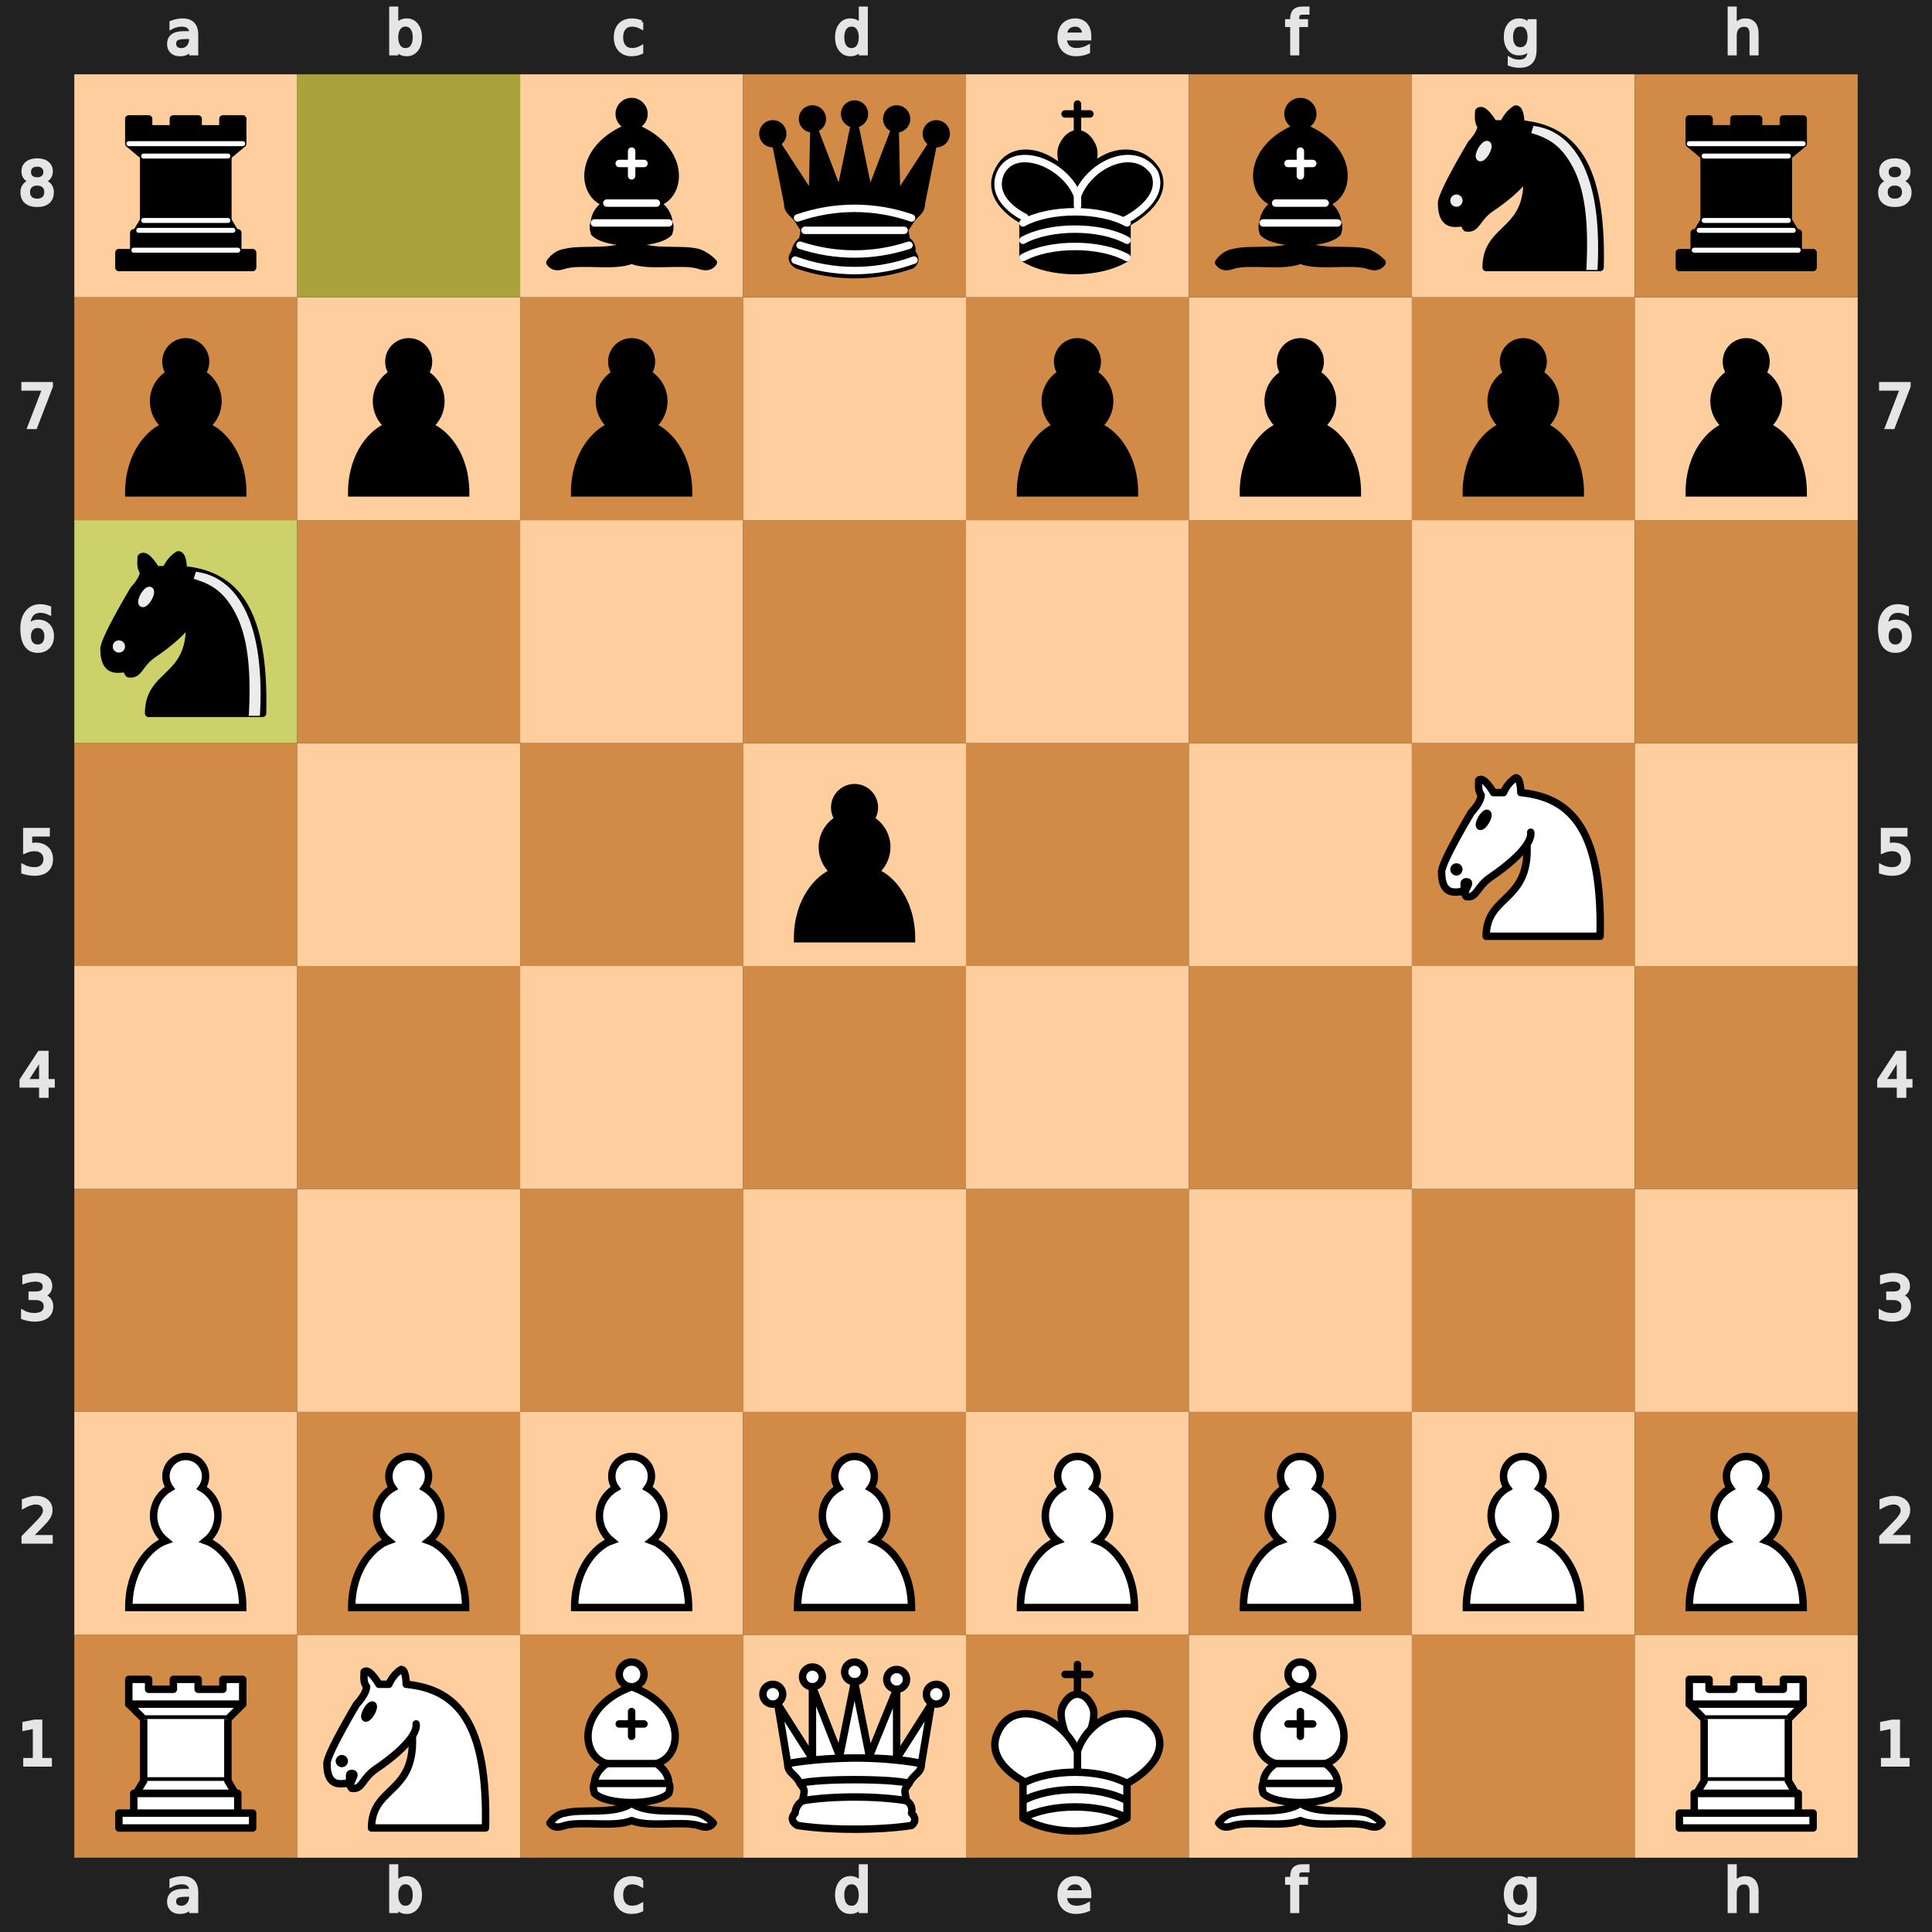
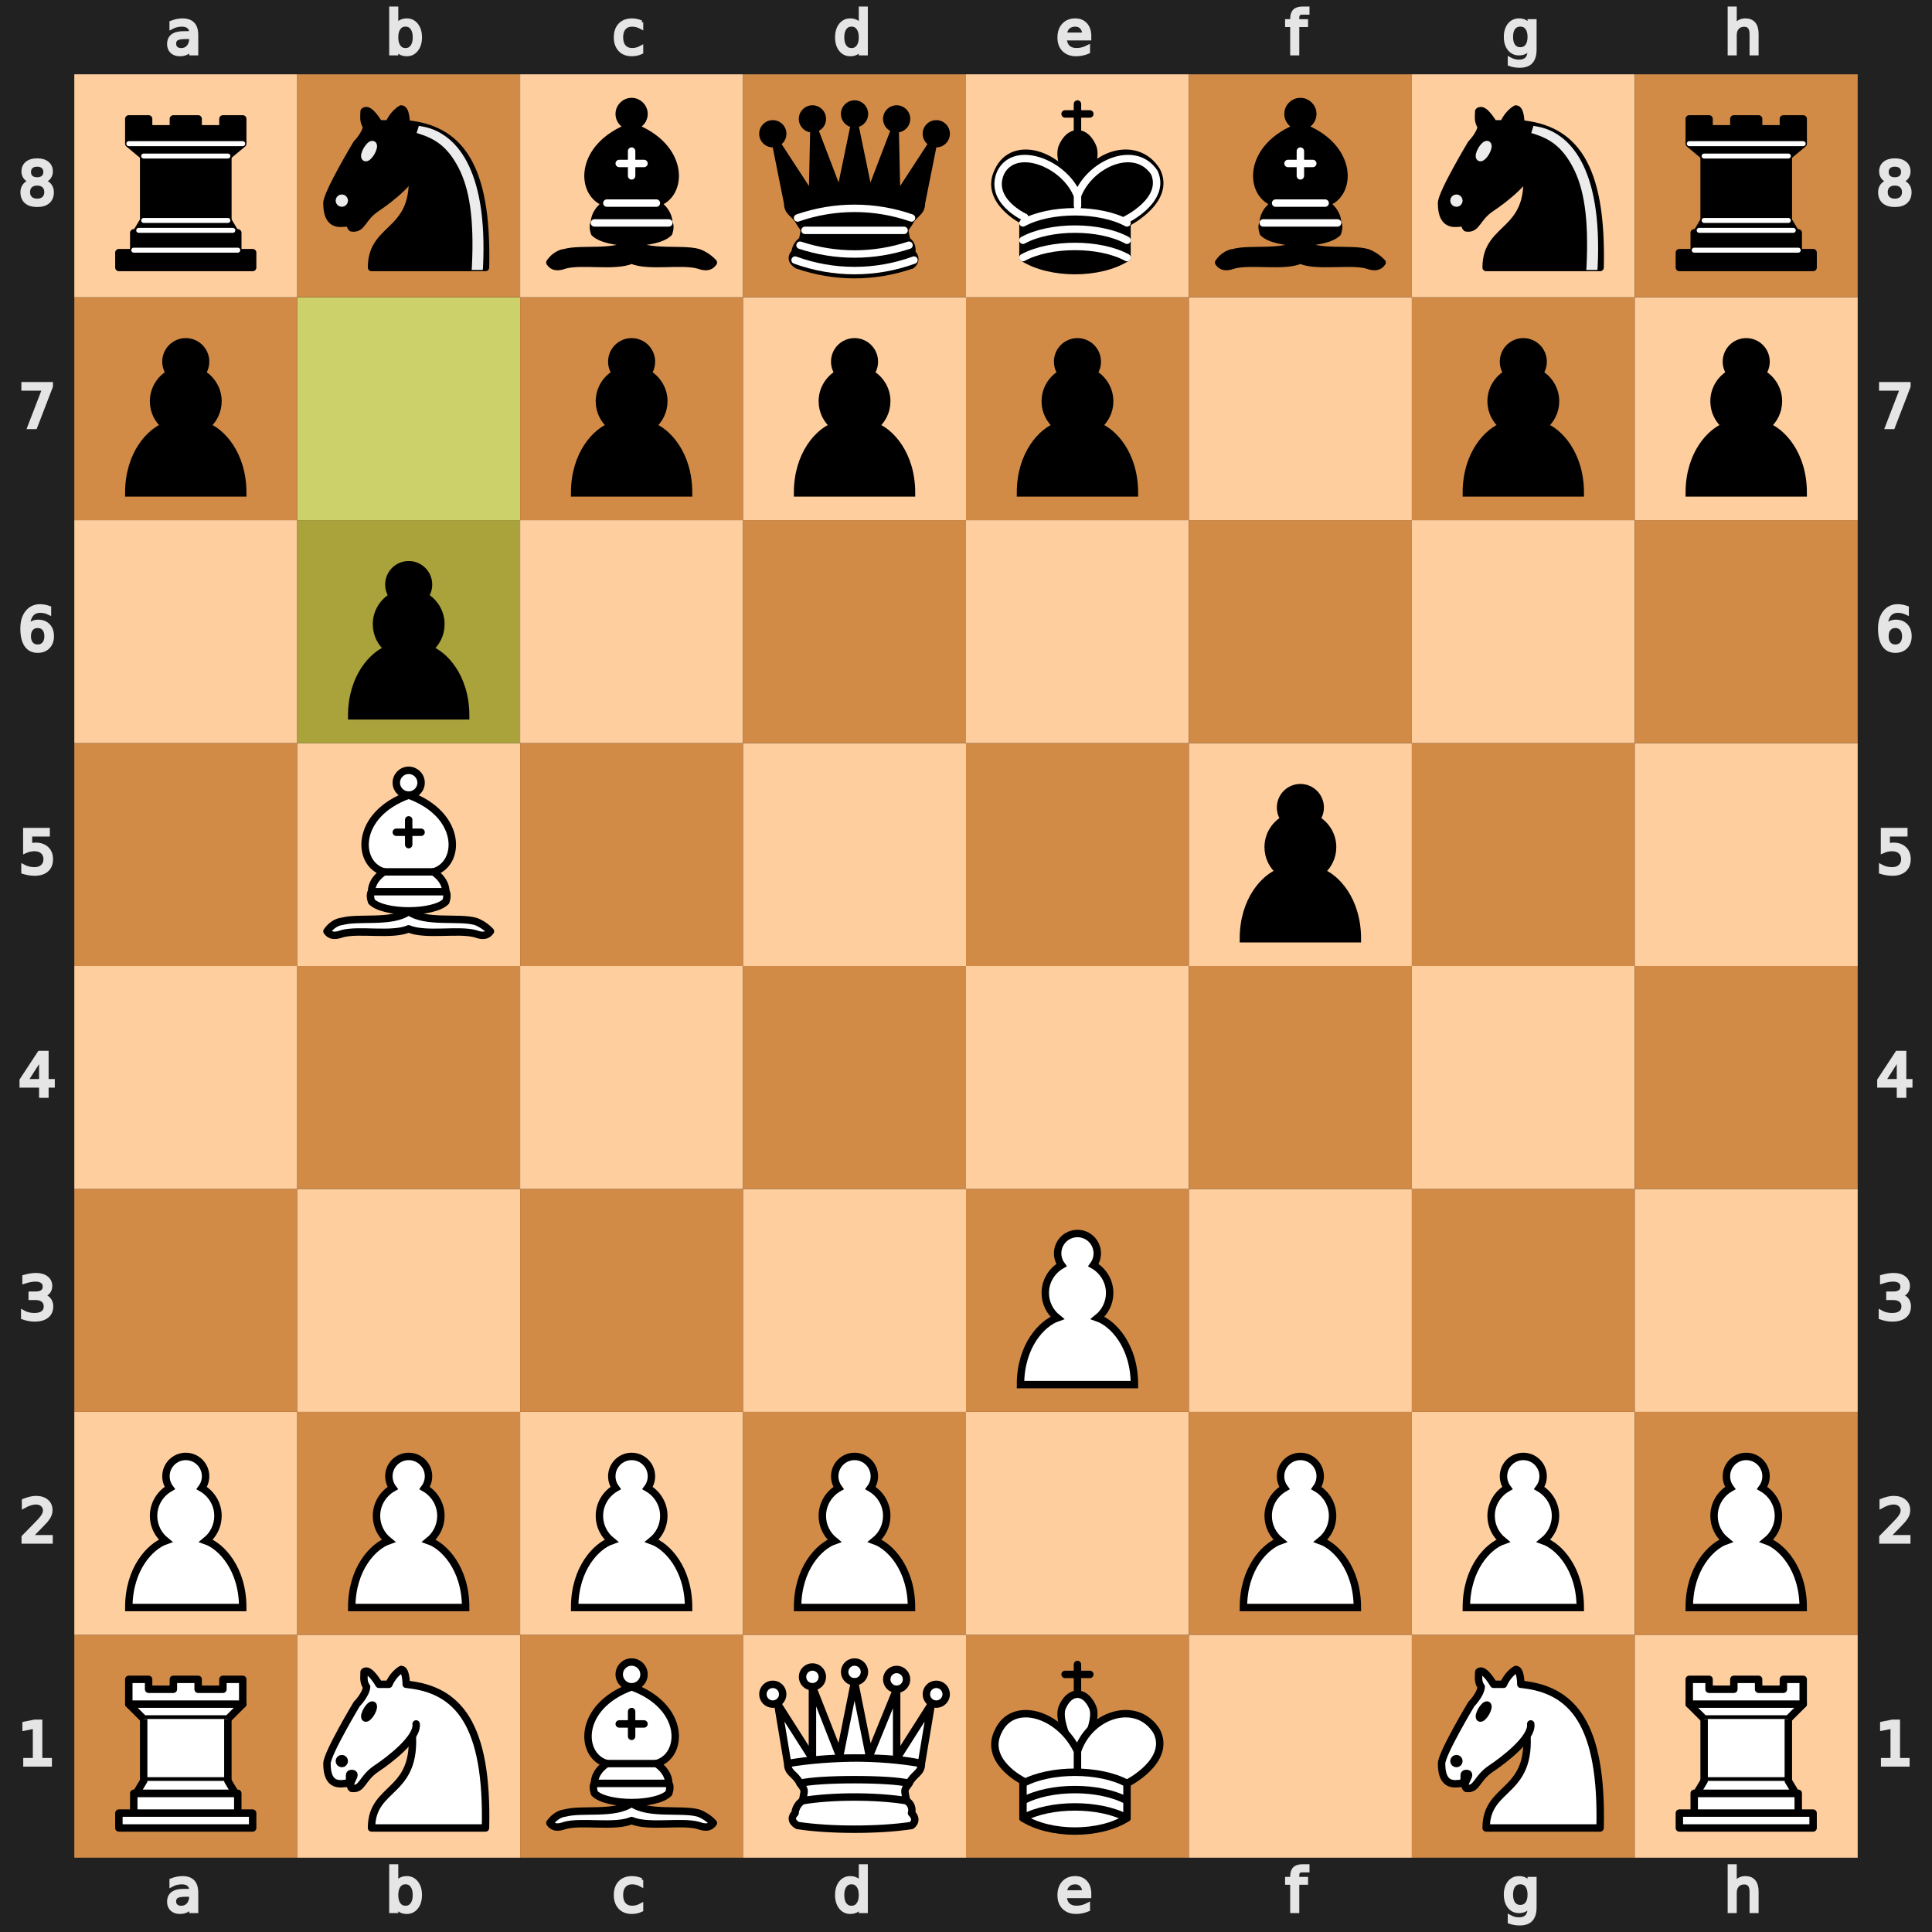
<svg xmlns="http://www.w3.org/2000/svg" xmlns:xlink="http://www.w3.org/1999/xlink" version="1.2" baseProfile="tiny" viewBox="0 0 390 390" width="390" height="390">
  <defs>
    <g id="white-pawn" class="white pawn">
      <path d="M22.5 9c-2.21 0-4 1.79-4 4 0 .89.29 1.71.78 2.38C17.33 16.5 16 18.59 16 21c0 2.03.94 3.84 2.41 5.03-3 1.06-7.41 5.55-7.41 13.47h23c0-7.92-4.41-12.41-7.41-13.47 1.47-1.19 2.41-3 2.41-5.03 0-2.41-1.33-4.5-3.28-5.62.49-.67.78-1.49.78-2.38 0-2.21-1.79-4-4-4z" fill="#fff" stroke="#000" stroke-width="1.5" stroke-linecap="round" />
    </g>
    <g id="white-knight" class="white knight" fill="none" fill-rule="evenodd" stroke="#000" stroke-width="1.5" stroke-linecap="round" stroke-linejoin="round">
      <path d="M 22,10 C 32.5,11 38.5,18 38,39 L 15,39 C 15,30 25,32.5 23,18" style="fill:#ffffff; stroke:#000000;" />
      <path d="M 24,18 C 24.38,20.91 18.45,25.37 16,27 C 13,29 13.18,31.34 11,31 C 9.958,30.06 12.41,27.96 11,28 C 10,28 11.19,29.23 10,30 C 9,30 5.997,31 6,26 C 6,24 12,14 12,14 C 12,14 13.89,12.1 14,10.5 C 13.27,9.506 13.5,8.5 13.5,7.5 C 14.5,6.5 16.5,10 16.5,10 L 18.5,10 C 18.5,10 19.28,8.008 21,7 C 22,7 22,10 22,10" style="fill:#ffffff; stroke:#000000;" />
      <path d="M 9.5 25.5 A 0.5 0.5 0 1 1 8.5,25.5 A 0.5 0.5 0 1 1 9.5 25.5 z" style="fill:#000000; stroke:#000000;" />
      <path d="M 15 15.5 A 0.5 1.5 0 1 1 14,15.5 A 0.5 1.5 0 1 1 15 15.5 z" transform="matrix(0.866,0.5,-0.5,0.866,9.693,-5.173)" style="fill:#000000; stroke:#000000;" />
    </g>
    <g id="white-bishop" class="white bishop" fill="none" fill-rule="evenodd" stroke="#000" stroke-width="1.5" stroke-linecap="round" stroke-linejoin="round">
      <g fill="#fff" stroke-linecap="butt">
        <path d="M9 36c3.39-.97 10.11.43 13.5-2 3.39 2.43 10.11 1.03 13.5 2 0 0 1.65.54 3 2-.68.97-1.65.99-3 .5-3.39-.97-10.11.46-13.5-1-3.39 1.46-10.11.03-13.5 1-1.354.49-2.323.47-3-.5 1.354-1.94 3-2 3-2zM15 32c2.5 2.5 12.5 2.5 15 0 .5-1.5 0-2 0-2 0-2.5-2.5-4-2.5-4 5.5-1.5 6-11.5-5-15.5-11 4-10.5 14-5 15.5 0 0-2.5 1.5-2.5 4 0 0-.5.5 0 2zM25 8a2.5 2.5 0 1 1-5 0 2.5 2.5 0 1 1 5 0z" />
      </g>
      <path d="M17.5 26h10M15 30h15m-7.5-14.5v5M20 18h5" stroke-linejoin="miter" />
    </g>
    <g id="white-rook" class="white rook" fill="#fff" fill-rule="evenodd" stroke="#000" stroke-width="1.5" stroke-linecap="round" stroke-linejoin="round">
      <path d="M9 39h27v-3H9v3zM12 36v-4h21v4H12zM11 14V9h4v2h5V9h5v2h5V9h4v5" stroke-linecap="butt" />
      <path d="M34 14l-3 3H14l-3-3" />
      <path d="M31 17v12.5H14V17" stroke-linecap="butt" stroke-linejoin="miter" />
      <path d="M31 29.5l1.5 2.5h-20l1.5-2.5" />
      <path d="M11 14h23" fill="none" stroke-linejoin="miter" />
    </g>
    <g id="white-queen" class="white queen" fill="#fff" fill-rule="evenodd" stroke="#000" stroke-width="1.5" stroke-linecap="round" stroke-linejoin="round">
      <path d="M8 12a2 2 0 1 1-4 0 2 2 0 1 1 4 0zM24.5 7.5a2 2 0 1 1-4 0 2 2 0 1 1 4 0zM41 12a2 2 0 1 1-4 0 2 2 0 1 1 4 0zM16 8.5a2 2 0 1 1-4 0 2 2 0 1 1 4 0zM33 9a2 2 0 1 1-4 0 2 2 0 1 1 4 0z" />
      <path d="M9 26c8.5-1.5 21-1.5 27 0l2-12-7 11V11l-5.5 13.5-3-15-3 15-5.5-14V25L7 14l2 12zM9 26c0 2 1.5 2 2.5 4 1 1.5 1 1 .5 3.5-1.5 1-1.5 2.5-1.5 2.5-1.5 1.5.5 2.5.5 2.5 6.5 1 16.5 1 23 0 0 0 1.5-1 0-2.5 0 0 .5-1.5-1-2.5-.5-2.5-.5-2 .5-3.5 1-2 2.5-2 2.5-4-8.5-1.5-18.5-1.5-27 0z" stroke-linecap="butt" />
      <path d="M11.5 30c3.5-1 18.5-1 22 0M12 33.5c6-1 15-1 21 0" fill="none" />
    </g>
    <g id="white-king" class="white king" fill="none" fill-rule="evenodd" stroke="#000" stroke-width="1.5" stroke-linecap="round" stroke-linejoin="round">
      <path d="M22.5 11.63V6M20 8h5" stroke-linejoin="miter" />
      <path d="M22.5 25s4.5-7.5 3-10.5c0 0-1-2.5-3-2.5s-3 2.5-3 2.5c-1.5 3 3 10.5 3 10.5" fill="#fff" stroke-linecap="butt" stroke-linejoin="miter" />
      <path d="M11.5 37c5.5 3.5 15.5 3.5 21 0v-7s9-4.5 6-10.5c-4-6.5-13.5-3.5-16 4V27v-3.5c-3.5-7.5-13-10.5-16-4-3 6 5 10 5 10V37z" fill="#fff" />
      <path d="M11.5 30c5.5-3 15.5-3 21 0m-21 3.5c5.5-3 15.5-3 21 0m-21 3.5c5.5-3 15.5-3 21 0" />
    </g>
    <g id="black-pawn" class="black pawn">
      <path d="M22.5 9c-2.21 0-4 1.79-4 4 0 .89.29 1.71.78 2.38C17.33 16.5 16 18.59 16 21c0 2.03.94 3.84 2.41 5.03-3 1.06-7.41 5.55-7.41 13.47h23c0-7.92-4.41-12.41-7.41-13.47 1.47-1.19 2.41-3 2.41-5.03 0-2.41-1.33-4.5-3.28-5.62.49-.67.78-1.49.78-2.38 0-2.21-1.79-4-4-4z" fill="#000" stroke="#000" stroke-width="1.5" stroke-linecap="round" />
    </g>
    <g id="black-knight" class="black knight" fill="none" fill-rule="evenodd" stroke="#000" stroke-width="1.5" stroke-linecap="round" stroke-linejoin="round">
      <path d="M 22,10 C 32.5,11 38.5,18 38,39 L 15,39 C 15,30 25,32.5 23,18" style="fill:#000000; stroke:#000000;" />
      <path d="M 24,18 C 24.38,20.91 18.45,25.37 16,27 C 13,29 13.18,31.34 11,31 C 9.958,30.06 12.41,27.96 11,28 C 10,28 11.19,29.23 10,30 C 9,30 5.997,31 6,26 C 6,24 12,14 12,14 C 12,14 13.89,12.1 14,10.5 C 13.27,9.506 13.5,8.5 13.5,7.5 C 14.5,6.5 16.5,10 16.5,10 L 18.5,10 C 18.5,10 19.28,8.008 21,7 C 22,7 22,10 22,10" style="fill:#000000; stroke:#000000;" />
      <path d="M 9.5 25.5 A 0.5 0.5 0 1 1 8.5,25.5 A 0.5 0.5 0 1 1 9.5 25.5 z" style="fill:#ececec; stroke:#ececec;" />
      <path d="M 15 15.5 A 0.5 1.5 0 1 1 14,15.5 A 0.5 1.5 0 1 1 15 15.5 z" transform="matrix(0.866,0.5,-0.5,0.866,9.693,-5.173)" style="fill:#ececec; stroke:#ececec;" />
      <path d="M 24.55,10.4 L 24.1,11.85 L 24.6,12 C 27.75,13 30.25,14.49 32.5,18.75 C 34.75,23.01 35.75,29.06 35.25,39 L 35.2,39.5 L 37.45,39.5 L 37.5,39 C 38,28.94 36.62,22.15 34.25,17.66 C 31.88,13.17 28.46,11.02 25.06,10.5 L 24.55,10.4 z " style="fill:#ececec; stroke:none;" />
    </g>
    <g id="black-bishop" class="black bishop" fill="none" fill-rule="evenodd" stroke="#000" stroke-width="1.5" stroke-linecap="round" stroke-linejoin="round">
      <path d="M9 36c3.39-.97 10.11.43 13.5-2 3.39 2.43 10.11 1.03 13.5 2 0 0 1.65.54 3 2-.68.97-1.65.99-3 .5-3.39-.97-10.11.46-13.5-1-3.39 1.46-10.11.03-13.5 1-1.354.49-2.323.47-3-.5 1.354-1.94 3-2 3-2zm6-4c2.5 2.5 12.5 2.5 15 0 .5-1.5 0-2 0-2 0-2.5-2.5-4-2.5-4 5.5-1.5 6-11.5-5-15.5-11 4-10.5 14-5 15.5 0 0-2.5 1.5-2.5 4 0 0-.5.5 0 2zM25 8a2.5 2.5 0 1 1-5 0 2.5 2.5 0 1 1 5 0z" fill="#000" stroke-linecap="butt" />
      <path d="M17.5 26h10M15 30h15m-7.5-14.5v5M20 18h5" stroke="#fff" stroke-linejoin="miter" />
    </g>
    <g id="black-rook" class="black rook" fill="#000" fill-rule="evenodd" stroke="#000" stroke-width="1.5" stroke-linecap="round" stroke-linejoin="round">
      <path d="M9 39h27v-3H9v3zM12.5 32l1.5-2.5h17l1.5 2.5h-20zM12 36v-4h21v4H12z" stroke-linecap="butt" />
      <path d="M14 29.5v-13h17v13H14z" stroke-linecap="butt" stroke-linejoin="miter" />
      <path d="M14 16.5L11 14h23l-3 2.5H14zM11 14V9h4v2h5V9h5v2h5V9h4v5H11z" stroke-linecap="butt" />
      <path d="M12 35.5h21M13 31.5h19M14 29.5h17M14 16.5h17M11 14h23" fill="none" stroke="#fff" stroke-width="1" stroke-linejoin="miter" />
    </g>
    <g id="black-queen" class="black queen" fill="#000" fill-rule="evenodd" stroke="#000" stroke-width="1.5" stroke-linecap="round" stroke-linejoin="round">
      <g fill="#000" stroke="none">
        <circle cx="6" cy="12" r="2.75" />
        <circle cx="14" cy="9" r="2.75" />
        <circle cx="22.5" cy="8" r="2.75" />
        <circle cx="31" cy="9" r="2.75" />
        <circle cx="39" cy="12" r="2.75" />
      </g>
      <path d="M9 26c8.5-1.5 21-1.5 27 0l2.5-12.5L31 25l-.3-14.1-5.2 13.6-3-14.5-3 14.5-5.2-13.6L14 25 6.5 13.5 9 26zM9 26c0 2 1.5 2 2.5 4 1 1.5 1 1 .5 3.5-1.5 1-1.5 2.5-1.5 2.5-1.5 1.5.5 2.5.5 2.5 6.5 1 16.5 1 23 0 0 0 1.5-1 0-2.5 0 0 .5-1.5-1-2.5-.5-2.5-.5-2 .5-3.5 1-2 2.5-2 2.5-4-8.5-1.5-18.5-1.5-27 0z" stroke-linecap="butt" />
      <path d="M11 38.5a35 35 1 0 0 23 0" fill="none" stroke-linecap="butt" />
      <path d="M11 29a35 35 1 0 1 23 0M12.5 31.5h20M11.5 34.5a35 35 1 0 0 22 0M10.5 37.5a35 35 1 0 0 24 0" fill="none" stroke="#fff" />
    </g>
    <g id="black-king" class="black king" fill="none" fill-rule="evenodd" stroke="#000" stroke-width="1.5" stroke-linecap="round" stroke-linejoin="round">
      <path d="M22.5 11.63V6" stroke-linejoin="miter" />
      <path d="M22.5 25s4.5-7.5 3-10.5c0 0-1-2.5-3-2.5s-3 2.5-3 2.5c-1.5 3 3 10.5 3 10.5" fill="#000" stroke-linecap="butt" stroke-linejoin="miter" />
      <path d="M11.5 37c5.5 3.5 15.5 3.5 21 0v-7s9-4.5 6-10.5c-4-6.5-13.5-3.5-16 4V27v-3.5c-3.5-7.5-13-10.5-16-4-3 6 5 10 5 10V37z" fill="#000" />
      <path d="M20 8h5" stroke-linejoin="miter" />
      <path d="M32 29.5s8.5-4 6.03-9.65C34.15 14 25 18 22.5 24.5l.01 2.1-.01-2.1C20 18 9.906 14 6.997 19.85c-2.497 5.65 4.853 9 4.853 9M11.5 30c5.5-3 15.5-3 21 0m-21 3.5c5.5-3 15.5-3 21 0m-21 3.5c5.5-3 15.5-3 21 0" stroke="#fff" />
    </g>
  </defs>
  <rect x="0" y="0" width="390" height="390" fill="#212121" />
  <g transform="translate(20, 0) scale(0.75, 0.75)" fill="#e5e5e5" stroke="#e5e5e5">
    <path d="M23.328 10.016q-1.742 0-2.414.398-.672.398-.672 1.36 0 .765.5 1.218.508.445 1.375.445 1.196 0 1.914-.843.727-.852.727-2.258v-.32zm2.867-.594v4.992h-1.437v-1.328q-.492.797-1.227 1.18-.734.375-1.797.375-1.343 0-2.14-.75-.79-.758-.79-2.024 0-1.476.985-2.226.992-.75 2.953-.75h2.016V8.75q0-.992-.656-1.531-.649-.547-1.829-.547-.75 0-1.46.18-.711.18-1.368.539V6.062q.79-.304 1.532-.453.742-.156 1.445-.156 1.898 0 2.836.984.937.985.937 2.985z" />
  </g>
  <g transform="translate(20, 375) scale(0.75, 0.75)" fill="#e5e5e5" stroke="#e5e5e5">
    <path d="M23.328 10.016q-1.742 0-2.414.398-.672.398-.672 1.36 0 .765.5 1.218.508.445 1.375.445 1.196 0 1.914-.843.727-.852.727-2.258v-.32zm2.867-.594v4.992h-1.437v-1.328q-.492.797-1.227 1.18-.734.375-1.797.375-1.343 0-2.14-.75-.79-.758-.79-2.024 0-1.476.985-2.226.992-.75 2.953-.75h2.016V8.75q0-.992-.656-1.531-.649-.547-1.829-.547-.75 0-1.46.18-.711.18-1.368.539V6.062q.79-.304 1.532-.453.742-.156 1.445-.156 1.898 0 2.836.984.937.985.937 2.985z" />
  </g>
  <g transform="translate(65, 0) scale(0.75, 0.75)" fill="#e5e5e5" stroke="#e5e5e5">
    <path d="M24.922 10.047q0-1.586-.656-2.485-.649-.906-1.79-.906-1.14 0-1.796.906-.649.899-.649 2.485 0 1.586.649 2.492.656.898 1.797.898 1.14 0 1.789-.898.656-.906.656-2.492zm-4.89-3.055q.452-.781 1.14-1.156.695-.383 1.656-.383 1.594 0 2.586 1.266 1 1.265 1 3.328 0 2.062-1 3.328-.992 1.266-2.586 1.266-.96 0-1.656-.375-.688-.383-1.14-1.164v1.312h-1.446V2.258h1.445z" />
  </g>
  <g transform="translate(65, 375) scale(0.75, 0.75)" fill="#e5e5e5" stroke="#e5e5e5">
    <path d="M24.922 10.047q0-1.586-.656-2.485-.649-.906-1.79-.906-1.14 0-1.796.906-.649.899-.649 2.485 0 1.586.649 2.492.656.898 1.797.898 1.14 0 1.789-.898.656-.906.656-2.492zm-4.89-3.055q.452-.781 1.14-1.156.695-.383 1.656-.383 1.594 0 2.586 1.266 1 1.265 1 3.328 0 2.062-1 3.328-.992 1.266-2.586 1.266-.96 0-1.656-.375-.688-.383-1.14-1.164v1.312h-1.446V2.258h1.445z" />
  </g>
  <g transform="translate(110, 0) scale(0.75, 0.75)" fill="#e5e5e5" stroke="#e5e5e5">
    <path d="M25.96 6v1.344q-.608-.336-1.226-.5-.609-.172-1.234-.172-1.398 0-2.172.89-.773.883-.773 2.485 0 1.601.773 2.492.774.883 2.172.883.625 0 1.234-.164.618-.172 1.227-.508v1.328q-.602.281-1.25.422-.64.14-1.367.14-1.977 0-3.14-1.242-1.165-1.242-1.165-3.351 0-2.14 1.172-3.367 1.18-1.227 3.227-1.227.664 0 1.296.14.633.134 1.227.407z" />
  </g>
  <g transform="translate(110, 375) scale(0.75, 0.75)" fill="#e5e5e5" stroke="#e5e5e5">
    <path d="M25.96 6v1.344q-.608-.336-1.226-.5-.609-.172-1.234-.172-1.398 0-2.172.89-.773.883-.773 2.485 0 1.601.773 2.492.774.883 2.172.883.625 0 1.234-.164.618-.172 1.227-.508v1.328q-.602.281-1.25.422-.64.14-1.367.14-1.977 0-3.14-1.242-1.165-1.242-1.165-3.351 0-2.14 1.172-3.367 1.18-1.227 3.227-1.227.664 0 1.296.14.633.134 1.227.407z" />
  </g>
  <g transform="translate(155, 0) scale(0.75, 0.75)" fill="#e5e5e5" stroke="#e5e5e5">
    <path d="M24.973 6.992V2.258h1.437v12.156h-1.437v-1.312q-.453.78-1.149 1.164-.687.375-1.656.375-1.586 0-2.586-1.266-.992-1.266-.992-3.328 0-2.063.992-3.328 1-1.266 2.586-1.266.969 0 1.656.383.696.375 1.149 1.156zm-4.899 3.055q0 1.586.649 2.492.656.898 1.797.898 1.14 0 1.796-.898.657-.906.657-2.492 0-1.586-.657-2.485-.656-.906-1.796-.906-1.141 0-1.797.906-.649.899-.649 2.485z" />
  </g>
  <g transform="translate(155, 375) scale(0.75, 0.75)" fill="#e5e5e5" stroke="#e5e5e5">
    <path d="M24.973 6.992V2.258h1.437v12.156h-1.437v-1.312q-.453.78-1.149 1.164-.687.375-1.656.375-1.586 0-2.586-1.266-.992-1.266-.992-3.328 0-2.063.992-3.328 1-1.266 2.586-1.266.969 0 1.656.383.696.375 1.149 1.156zm-4.899 3.055q0 1.586.649 2.492.656.898 1.797.898 1.14 0 1.796-.898.657-.906.657-2.492 0-1.586-.657-2.485-.656-.906-1.796-.906-1.141 0-1.797.906-.649.899-.649 2.485z" />
  </g>
  <g transform="translate(200, 0) scale(0.75, 0.75)" fill="#e5e5e5" stroke="#e5e5e5">
    <path d="M26.555 9.68v.703h-6.61q.094 1.484.89 2.265.806.774 2.235.774.828 0 1.602-.203.781-.203 1.547-.61v1.36q-.774.328-1.586.5-.813.172-1.649.172-2.093 0-3.32-1.22-1.219-1.218-1.219-3.296 0-2.148 1.157-3.406 1.164-1.266 3.132-1.266 1.766 0 2.79 1.14 1.03 1.134 1.03 3.087zm-1.438-.422q-.015-1.18-.664-1.883-.64-.703-1.703-.703-1.203 0-1.93.68-.718.68-.828 1.914z" />
  </g>
  <g transform="translate(200, 375) scale(0.75, 0.75)" fill="#e5e5e5" stroke="#e5e5e5">
    <path d="M26.555 9.68v.703h-6.61q.094 1.484.89 2.265.806.774 2.235.774.828 0 1.602-.203.781-.203 1.547-.61v1.36q-.774.328-1.586.5-.813.172-1.649.172-2.093 0-3.32-1.22-1.219-1.218-1.219-3.296 0-2.148 1.157-3.406 1.164-1.266 3.132-1.266 1.766 0 2.79 1.14 1.03 1.134 1.03 3.087zm-1.438-.422q-.015-1.18-.664-1.883-.64-.703-1.703-.703-1.203 0-1.93.68-.718.68-.828 1.914z" />
  </g>
  <g transform="translate(245, 0) scale(0.75, 0.75)" fill="#e5e5e5" stroke="#e5e5e5">
    <path d="M25.285 2.258v1.195H23.91q-.773 0-1.078.313-.297.312-.297 1.125v.773h2.367v1.117h-2.367v7.633H21.09V6.781h-1.375V5.664h1.375v-.61q0-1.46.68-2.124.68-.672 2.156-.672z" />
  </g>
  <g transform="translate(245, 375) scale(0.75, 0.75)" fill="#e5e5e5" stroke="#e5e5e5">
    <path d="M25.285 2.258v1.195H23.91q-.773 0-1.078.313-.297.312-.297 1.125v.773h2.367v1.117h-2.367v7.633H21.09V6.781h-1.375V5.664h1.375v-.61q0-1.46.68-2.124.68-.672 2.156-.672z" />
  </g>
  <g transform="translate(290, 0) scale(0.75, 0.75)" fill="#e5e5e5" stroke="#e5e5e5">
    <path d="M24.973 9.937q0-1.562-.649-2.421-.64-.86-1.804-.86-1.157 0-1.805.86-.64.859-.64 2.421 0 1.555.64 2.415.648.859 1.805.859 1.164 0 1.804-.86.649-.859.649-2.414zm1.437 3.391q0 2.234-.992 3.32-.992 1.094-3.04 1.094-.757 0-1.429-.117-.672-.11-1.304-.344v-1.398q.632.344 1.25.508.617.164 1.257.164 1.414 0 2.118-.743.703-.734.703-2.226v-.711q-.446.773-1.141 1.156-.695.383-1.664.383-1.61 0-2.594-1.227-.984-1.226-.984-3.25 0-2.03.984-3.257.985-1.227 2.594-1.227.969 0 1.664.383t1.14 1.156V5.664h1.438z" />
  </g>
  <g transform="translate(290, 375) scale(0.75, 0.75)" fill="#e5e5e5" stroke="#e5e5e5">
    <path d="M24.973 9.937q0-1.562-.649-2.421-.64-.86-1.804-.86-1.157 0-1.805.86-.64.859-.64 2.421 0 1.555.64 2.415.648.859 1.805.859 1.164 0 1.804-.86.649-.859.649-2.414zm1.437 3.391q0 2.234-.992 3.32-.992 1.094-3.04 1.094-.757 0-1.429-.117-.672-.11-1.304-.344v-1.398q.632.344 1.25.508.617.164 1.257.164 1.414 0 2.118-.743.703-.734.703-2.226v-.711q-.446.773-1.141 1.156-.695.383-1.664.383-1.61 0-2.594-1.227-.984-1.226-.984-3.25 0-2.03.984-3.257.985-1.227 2.594-1.227.969 0 1.664.383t1.14 1.156V5.664h1.438z" />
  </g>
  <g transform="translate(335, 0) scale(0.75, 0.75)" fill="#e5e5e5" stroke="#e5e5e5">
    <path d="M26.164 9.133v5.281h-1.437V9.18q0-1.243-.485-1.86-.484-.617-1.453-.617-1.164 0-1.836.742-.672.742-.672 2.024v4.945h-1.445V2.258h1.445v4.765q.516-.789 1.211-1.18.703-.39 1.617-.39 1.508 0 2.282.938.773.93.773 2.742z" />
  </g>
  <g transform="translate(335, 375) scale(0.75, 0.75)" fill="#e5e5e5" stroke="#e5e5e5">
    <path d="M26.164 9.133v5.281h-1.437V9.18q0-1.243-.485-1.86-.484-.617-1.453-.617-1.164 0-1.836.742-.672.742-.672 2.024v4.945h-1.445V2.258h1.445v4.765q.516-.789 1.211-1.18.703-.39 1.617-.39 1.508 0 2.282.938.773.93.773 2.742z" />
  </g>
  <g transform="translate(0, 335) scale(0.75, 0.75)" fill="#e5e5e5" stroke="#e5e5e5">
    <path d="M6.754 26.996h2.578v-8.898l-2.805.562v-1.437l2.79-.563h1.578v10.336h2.578v1.328h-6.72z" />
  </g>
  <g transform="translate(375, 335) scale(0.75, 0.75)" fill="#e5e5e5" stroke="#e5e5e5">
    <path d="M6.754 26.996h2.578v-8.898l-2.805.562v-1.437l2.79-.563h1.578v10.336h2.578v1.328h-6.72z" />
  </g>
  <g transform="translate(0, 290) scale(0.75, 0.75)" fill="#e5e5e5" stroke="#e5e5e5">
    <path d="M8.195 26.996h5.508v1.328H6.297v-1.328q.898-.93 2.445-2.492 1.555-1.57 1.953-2.024.758-.851 1.055-1.437.305-.594.305-1.164 0-.93-.657-1.516-.648-.586-1.695-.586-.742 0-1.57.258-.82.258-1.758.781v-1.593q.953-.383 1.781-.578.828-.196 1.516-.196 1.812 0 2.89.906 1.079.907 1.079 2.422 0 .72-.274 1.368-.265.64-.976 1.515-.196.227-1.243 1.313-1.046 1.078-2.953 3.023z" />
  </g>
  <g transform="translate(375, 290) scale(0.75, 0.75)" fill="#e5e5e5" stroke="#e5e5e5">
    <path d="M8.195 26.996h5.508v1.328H6.297v-1.328q.898-.93 2.445-2.492 1.555-1.57 1.953-2.024.758-.851 1.055-1.437.305-.594.305-1.164 0-.93-.657-1.516-.648-.586-1.695-.586-.742 0-1.57.258-.82.258-1.758.781v-1.593q.953-.383 1.781-.578.828-.196 1.516-.196 1.812 0 2.89.906 1.079.907 1.079 2.422 0 .72-.274 1.368-.265.64-.976 1.515-.196.227-1.243 1.313-1.046 1.078-2.953 3.023z" />
  </g>
  <g transform="translate(0, 245) scale(0.75, 0.75)" fill="#e5e5e5" stroke="#e5e5e5">
    <path d="M11.434 22.035q1.132.242 1.765 1.008.64.766.64 1.89 0 1.727-1.187 2.672-1.187.946-3.375.946-.734 0-1.515-.149-.774-.14-1.602-.43V26.45q.656.383 1.438.578.78.196 1.632.196 1.485 0 2.258-.586.782-.586.782-1.703 0-1.032-.727-1.61-.719-.586-2.008-.586h-1.36v-1.297h1.423q1.164 0 1.78-.46.618-.47.618-1.344 0-.899-.64-1.375-.633-.485-1.82-.485-.65 0-1.391.141-.743.14-1.633.437V16.95q.898-.25 1.68-.375.788-.125 1.484-.125 1.797 0 2.844.82 1.046.813 1.046 2.204 0 .968-.554 1.64-.555.664-1.578.922z" />
  </g>
  <g transform="translate(375, 245) scale(0.75, 0.75)" fill="#e5e5e5" stroke="#e5e5e5">
    <path d="M11.434 22.035q1.132.242 1.765 1.008.64.766.64 1.89 0 1.727-1.187 2.672-1.187.946-3.375.946-.734 0-1.515-.149-.774-.14-1.602-.43V26.45q.656.383 1.438.578.78.196 1.632.196 1.485 0 2.258-.586.782-.586.782-1.703 0-1.032-.727-1.61-.719-.586-2.008-.586h-1.36v-1.297h1.423q1.164 0 1.78-.46.618-.47.618-1.344 0-.899-.64-1.375-.633-.485-1.82-.485-.65 0-1.391.141-.743.14-1.633.437V16.95q.898-.25 1.68-.375.788-.125 1.484-.125 1.797 0 2.844.82 1.046.813 1.046 2.204 0 .968-.554 1.64-.555.664-1.578.922z" />
  </g>
  <g transform="translate(0, 200) scale(0.75, 0.75)" fill="#e5e5e5" stroke="#e5e5e5">
    <path d="M11.016 18.035L7.03 24.262h3.985zm-.414-1.375h1.984v7.602h1.664v1.312h-1.664v2.75h-1.57v-2.75H5.75v-1.523z" />
  </g>
  <g transform="translate(375, 200) scale(0.75, 0.75)" fill="#e5e5e5" stroke="#e5e5e5">
    <path d="M11.016 18.035L7.03 24.262h3.985zm-.414-1.375h1.984v7.602h1.664v1.312h-1.664v2.75h-1.57v-2.75H5.75v-1.523z" />
  </g>
  <g transform="translate(0, 155) scale(0.75, 0.75)" fill="#e5e5e5" stroke="#e5e5e5">
    <path d="M6.719 16.66h6.195v1.328h-4.75v2.86q.344-.118.688-.172.343-.063.687-.063 1.953 0 3.094 1.07 1.14 1.07 1.14 2.899 0 1.883-1.171 2.93-1.172 1.039-3.305 1.039-.735 0-1.5-.125-.758-.125-1.57-.375v-1.586q.703.383 1.453.57.75.188 1.586.188 1.351 0 2.14-.711.79-.711.79-1.93 0-1.219-.79-1.93-.789-.71-2.14-.71-.633 0-1.266.14-.625.14-1.281.438z" />
  </g>
  <g transform="translate(375, 155) scale(0.75, 0.75)" fill="#e5e5e5" stroke="#e5e5e5">
    <path d="M6.719 16.66h6.195v1.328h-4.75v2.86q.344-.118.688-.172.343-.063.687-.063 1.953 0 3.094 1.07 1.14 1.07 1.14 2.899 0 1.883-1.171 2.93-1.172 1.039-3.305 1.039-.735 0-1.5-.125-.758-.125-1.57-.375v-1.586q.703.383 1.453.57.75.188 1.586.188 1.351 0 2.14-.711.79-.711.79-1.93 0-1.219-.79-1.93-.789-.71-2.14-.71-.633 0-1.266.14-.625.14-1.281.438z" />
  </g>
  <g transform="translate(0, 110) scale(0.75, 0.75)" fill="#e5e5e5" stroke="#e5e5e5">
    <path d="M10.137 21.863q-1.063 0-1.688.727-.617.726-.617 1.992 0 1.258.617 1.992.625.727 1.688.727 1.062 0 1.68-.727.624-.734.624-1.992 0-1.266-.625-1.992-.617-.727-1.68-.727zm3.133-4.945v1.437q-.594-.28-1.204-.43-.601-.148-1.195-.148-1.562 0-2.39 1.055-.82 1.055-.938 3.188.46-.68 1.156-1.04.696-.367 1.531-.367 1.758 0 2.774 1.07 1.023 1.063 1.023 2.899 0 1.797-1.062 2.883-1.063 1.086-2.828 1.086-2.024 0-3.094-1.547-1.07-1.555-1.07-4.5 0-2.766 1.312-4.406 1.313-1.649 3.524-1.649.593 0 1.195.117.61.118 1.266.352z" />
  </g>
  <g transform="translate(375, 110) scale(0.75, 0.75)" fill="#e5e5e5" stroke="#e5e5e5">
    <path d="M10.137 21.863q-1.063 0-1.688.727-.617.726-.617 1.992 0 1.258.617 1.992.625.727 1.688.727 1.062 0 1.68-.727.624-.734.624-1.992 0-1.266-.625-1.992-.617-.727-1.68-.727zm3.133-4.945v1.437q-.594-.28-1.204-.43-.601-.148-1.195-.148-1.562 0-2.39 1.055-.82 1.055-.938 3.188.46-.68 1.156-1.04.696-.367 1.531-.367 1.758 0 2.774 1.07 1.023 1.063 1.023 2.899 0 1.797-1.062 2.883-1.063 1.086-2.828 1.086-2.024 0-3.094-1.547-1.07-1.555-1.07-4.5 0-2.766 1.312-4.406 1.313-1.649 3.524-1.649.593 0 1.195.117.61.118 1.266.352z" />
  </g>
  <g transform="translate(0, 65) scale(0.75, 0.75)" fill="#e5e5e5" stroke="#e5e5e5">
    <path d="M6.25 16.66h7.5v.672L9.516 28.324H7.867l3.985-10.336H6.25z" />
  </g>
  <g transform="translate(375, 65) scale(0.75, 0.75)" fill="#e5e5e5" stroke="#e5e5e5">
    <path d="M6.25 16.66h7.5v.672L9.516 28.324H7.867l3.985-10.336H6.25z" />
  </g>
  <g transform="translate(0, 20) scale(0.75, 0.75)" fill="#e5e5e5" stroke="#e5e5e5">
    <path d="M10 22.785q-1.125 0-1.773.602-.641.601-.641 1.656t.64 1.656q.649.602 1.774.602t1.773-.602q.649-.61.649-1.656 0-1.055-.649-1.656-.64-.602-1.773-.602zm-1.578-.672q-1.016-.25-1.586-.945-.563-.695-.563-1.695 0-1.399.993-2.211 1-.813 2.734-.813 1.742 0 2.734.813.993.812.993 2.21 0 1-.57 1.696-.563.695-1.571.945 1.14.266 1.773 1.04.641.773.641 1.89 0 1.695-1.04 2.602-1.03.906-2.96.906t-2.969-.906Q6 26.738 6 25.043q0-1.117.64-1.89.641-.774 1.782-1.04zm-.578-2.492q0 .906.562 1.414.57.508 1.594.508 1.016 0 1.586-.508.578-.508.578-1.414 0-.906-.578-1.414-.57-.508-1.586-.508-1.023 0-1.594.508-.562.508-.562 1.414z" />
  </g>
  <g transform="translate(375, 20) scale(0.75, 0.75)" fill="#e5e5e5" stroke="#e5e5e5">
    <path d="M10 22.785q-1.125 0-1.773.602-.641.601-.641 1.656t.64 1.656q.649.602 1.774.602t1.773-.602q.649-.61.649-1.656 0-1.055-.649-1.656-.64-.602-1.773-.602zm-1.578-.672q-1.016-.25-1.586-.945-.563-.695-.563-1.695 0-1.399.993-2.211 1-.813 2.734-.813 1.742 0 2.734.813.993.812.993 2.21 0 1-.57 1.696-.563.695-1.571.945 1.14.266 1.773 1.04.641.773.641 1.89 0 1.695-1.04 2.602-1.03.906-2.96.906t-2.969-.906Q6 26.738 6 25.043q0-1.117.64-1.89.641-.774 1.782-1.04zm-.578-2.492q0 .906.562 1.414.57.508 1.594.508 1.016 0 1.586-.508.578-.508.578-1.414 0-.906-.578-1.414-.57-.508-1.586-.508-1.023 0-1.594.508-.562.508-.562 1.414z" />
  </g>
  <rect x="15" y="330" width="45" height="45" class="square dark a1" stroke="none" fill="#d18b47" />
  <rect x="60" y="330" width="45" height="45" class="square light b1" stroke="none" fill="#ffce9e" />
  <rect x="105" y="330" width="45" height="45" class="square dark c1" stroke="none" fill="#d18b47" />
  <rect x="150" y="330" width="45" height="45" class="square light d1" stroke="none" fill="#ffce9e" />
  <rect x="195" y="330" width="45" height="45" class="square dark e1" stroke="none" fill="#d18b47" />
  <rect x="240" y="330" width="45" height="45" class="square light f1" stroke="none" fill="#ffce9e" />
  <rect x="285" y="330" width="45" height="45" class="square dark g1" stroke="none" fill="#d18b47" />
  <rect x="330" y="330" width="45" height="45" class="square light h1" stroke="none" fill="#ffce9e" />
  <rect x="15" y="285" width="45" height="45" class="square light a2" stroke="none" fill="#ffce9e" />
  <rect x="60" y="285" width="45" height="45" class="square dark b2" stroke="none" fill="#d18b47" />
  <rect x="105" y="285" width="45" height="45" class="square light c2" stroke="none" fill="#ffce9e" />
  <rect x="150" y="285" width="45" height="45" class="square dark d2" stroke="none" fill="#d18b47" />
  <rect x="195" y="285" width="45" height="45" class="square light e2" stroke="none" fill="#ffce9e" />
  <rect x="240" y="285" width="45" height="45" class="square dark f2" stroke="none" fill="#d18b47" />
  <rect x="285" y="285" width="45" height="45" class="square light g2" stroke="none" fill="#ffce9e" />
  <rect x="330" y="285" width="45" height="45" class="square dark h2" stroke="none" fill="#d18b47" />
  <rect x="15" y="240" width="45" height="45" class="square dark a3" stroke="none" fill="#d18b47" />
  <rect x="60" y="240" width="45" height="45" class="square light b3" stroke="none" fill="#ffce9e" />
  <rect x="105" y="240" width="45" height="45" class="square dark c3" stroke="none" fill="#d18b47" />
  <rect x="150" y="240" width="45" height="45" class="square light d3" stroke="none" fill="#ffce9e" />
  <rect x="195" y="240" width="45" height="45" class="square dark e3" stroke="none" fill="#d18b47" />
  <rect x="240" y="240" width="45" height="45" class="square light f3" stroke="none" fill="#ffce9e" />
  <rect x="285" y="240" width="45" height="45" class="square dark g3" stroke="none" fill="#d18b47" />
  <rect x="330" y="240" width="45" height="45" class="square light h3" stroke="none" fill="#ffce9e" />
  <rect x="15" y="195" width="45" height="45" class="square light a4" stroke="none" fill="#ffce9e" />
  <rect x="60" y="195" width="45" height="45" class="square dark b4" stroke="none" fill="#d18b47" />
  <rect x="105" y="195" width="45" height="45" class="square light c4" stroke="none" fill="#ffce9e" />
  <rect x="150" y="195" width="45" height="45" class="square dark d4" stroke="none" fill="#d18b47" />
  <rect x="195" y="195" width="45" height="45" class="square light e4" stroke="none" fill="#ffce9e" />
  <rect x="240" y="195" width="45" height="45" class="square dark f4" stroke="none" fill="#d18b47" />
  <rect x="285" y="195" width="45" height="45" class="square light g4" stroke="none" fill="#ffce9e" />
  <rect x="330" y="195" width="45" height="45" class="square dark h4" stroke="none" fill="#d18b47" />
  <rect x="15" y="150" width="45" height="45" class="square dark a5" stroke="none" fill="#d18b47" />
  <rect x="60" y="150" width="45" height="45" class="square light b5" stroke="none" fill="#ffce9e" />
  <rect x="105" y="150" width="45" height="45" class="square dark c5" stroke="none" fill="#d18b47" />
  <rect x="150" y="150" width="45" height="45" class="square light d5" stroke="none" fill="#ffce9e" />
  <rect x="195" y="150" width="45" height="45" class="square dark e5" stroke="none" fill="#d18b47" />
  <rect x="240" y="150" width="45" height="45" class="square light f5" stroke="none" fill="#ffce9e" />
  <rect x="285" y="150" width="45" height="45" class="square dark g5" stroke="none" fill="#d18b47" />
  <rect x="330" y="150" width="45" height="45" class="square light h5" stroke="none" fill="#ffce9e" />
-   <rect x="15" y="105" width="45" height="45" class="square light lastmove a6" stroke="none" fill="#cdd16a" />
-   <rect x="60" y="105" width="45" height="45" class="square dark b6" stroke="none" fill="#d18b47" />
+   <rect x="15" y="105" width="45" height="45" class="square light a6" stroke="none" fill="#ffce9e" />
+   <rect x="60" y="105" width="45" height="45" class="square dark lastmove b6" stroke="none" fill="#aaa23b" />
  <rect x="105" y="105" width="45" height="45" class="square light c6" stroke="none" fill="#ffce9e" />
  <rect x="150" y="105" width="45" height="45" class="square dark d6" stroke="none" fill="#d18b47" />
  <rect x="195" y="105" width="45" height="45" class="square light e6" stroke="none" fill="#ffce9e" />
  <rect x="240" y="105" width="45" height="45" class="square dark f6" stroke="none" fill="#d18b47" />
  <rect x="285" y="105" width="45" height="45" class="square light g6" stroke="none" fill="#ffce9e" />
  <rect x="330" y="105" width="45" height="45" class="square dark h6" stroke="none" fill="#d18b47" />
  <rect x="15" y="60" width="45" height="45" class="square dark a7" stroke="none" fill="#d18b47" />
-   <rect x="60" y="60" width="45" height="45" class="square light b7" stroke="none" fill="#ffce9e" />
+   <rect x="60" y="60" width="45" height="45" class="square light lastmove b7" stroke="none" fill="#cdd16a" />
  <rect x="105" y="60" width="45" height="45" class="square dark c7" stroke="none" fill="#d18b47" />
  <rect x="150" y="60" width="45" height="45" class="square light d7" stroke="none" fill="#ffce9e" />
  <rect x="195" y="60" width="45" height="45" class="square dark e7" stroke="none" fill="#d18b47" />
  <rect x="240" y="60" width="45" height="45" class="square light f7" stroke="none" fill="#ffce9e" />
  <rect x="285" y="60" width="45" height="45" class="square dark g7" stroke="none" fill="#d18b47" />
  <rect x="330" y="60" width="45" height="45" class="square light h7" stroke="none" fill="#ffce9e" />
  <rect x="15" y="15" width="45" height="45" class="square light a8" stroke="none" fill="#ffce9e" />
-   <rect x="60" y="15" width="45" height="45" class="square dark lastmove b8" stroke="none" fill="#aaa23b" />
+   <rect x="60" y="15" width="45" height="45" class="square dark b8" stroke="none" fill="#d18b47" />
  <rect x="105" y="15" width="45" height="45" class="square light c8" stroke="none" fill="#ffce9e" />
  <rect x="150" y="15" width="45" height="45" class="square dark d8" stroke="none" fill="#d18b47" />
  <rect x="195" y="15" width="45" height="45" class="square light e8" stroke="none" fill="#ffce9e" />
  <rect x="240" y="15" width="45" height="45" class="square dark f8" stroke="none" fill="#d18b47" />
  <rect x="285" y="15" width="45" height="45" class="square light g8" stroke="none" fill="#ffce9e" />
  <rect x="330" y="15" width="45" height="45" class="square dark h8" stroke="none" fill="#d18b47" />
  <use href="#white-rook" xlink:href="#white-rook" transform="translate(15, 330)" />
  <use href="#white-knight" xlink:href="#white-knight" transform="translate(60, 330)" />
  <use href="#white-bishop" xlink:href="#white-bishop" transform="translate(105, 330)" />
  <use href="#white-queen" xlink:href="#white-queen" transform="translate(150, 330)" />
  <use href="#white-king" xlink:href="#white-king" transform="translate(195, 330)" />
-   <use href="#white-bishop" xlink:href="#white-bishop" transform="translate(240, 330)" />
+   <use href="#white-knight" xlink:href="#white-knight" transform="translate(285, 330)" />
  <use href="#white-rook" xlink:href="#white-rook" transform="translate(330, 330)" />
  <use href="#white-pawn" xlink:href="#white-pawn" transform="translate(15, 285)" />
  <use href="#white-pawn" xlink:href="#white-pawn" transform="translate(60, 285)" />
  <use href="#white-pawn" xlink:href="#white-pawn" transform="translate(105, 285)" />
  <use href="#white-pawn" xlink:href="#white-pawn" transform="translate(150, 285)" />
-   <use href="#white-pawn" xlink:href="#white-pawn" transform="translate(195, 285)" />
  <use href="#white-pawn" xlink:href="#white-pawn" transform="translate(240, 285)" />
  <use href="#white-pawn" xlink:href="#white-pawn" transform="translate(285, 285)" />
  <use href="#white-pawn" xlink:href="#white-pawn" transform="translate(330, 285)" />
-   <use href="#black-pawn" xlink:href="#black-pawn" transform="translate(150, 150)" />
-   <use href="#white-knight" xlink:href="#white-knight" transform="translate(285, 150)" />
-   <use href="#black-knight" xlink:href="#black-knight" transform="translate(15, 105)" />
+   <use href="#white-pawn" xlink:href="#white-pawn" transform="translate(195, 240)" />
+   <use href="#white-bishop" xlink:href="#white-bishop" transform="translate(60, 150)" />
+   <use href="#black-pawn" xlink:href="#black-pawn" transform="translate(240, 150)" />
+   <use href="#black-pawn" xlink:href="#black-pawn" transform="translate(60, 105)" />
  <use href="#black-pawn" xlink:href="#black-pawn" transform="translate(15, 60)" />
-   <use href="#black-pawn" xlink:href="#black-pawn" transform="translate(60, 60)" />
  <use href="#black-pawn" xlink:href="#black-pawn" transform="translate(105, 60)" />
+   <use href="#black-pawn" xlink:href="#black-pawn" transform="translate(150, 60)" />
  <use href="#black-pawn" xlink:href="#black-pawn" transform="translate(195, 60)" />
-   <use href="#black-pawn" xlink:href="#black-pawn" transform="translate(240, 60)" />
  <use href="#black-pawn" xlink:href="#black-pawn" transform="translate(285, 60)" />
  <use href="#black-pawn" xlink:href="#black-pawn" transform="translate(330, 60)" />
  <use href="#black-rook" xlink:href="#black-rook" transform="translate(15, 15)" />
+   <use href="#black-knight" xlink:href="#black-knight" transform="translate(60, 15)" />
  <use href="#black-bishop" xlink:href="#black-bishop" transform="translate(105, 15)" />
  <use href="#black-queen" xlink:href="#black-queen" transform="translate(150, 15)" />
  <use href="#black-king" xlink:href="#black-king" transform="translate(195, 15)" />
  <use href="#black-bishop" xlink:href="#black-bishop" transform="translate(240, 15)" />
  <use href="#black-knight" xlink:href="#black-knight" transform="translate(285, 15)" />
  <use href="#black-rook" xlink:href="#black-rook" transform="translate(330, 15)" />
</svg>
